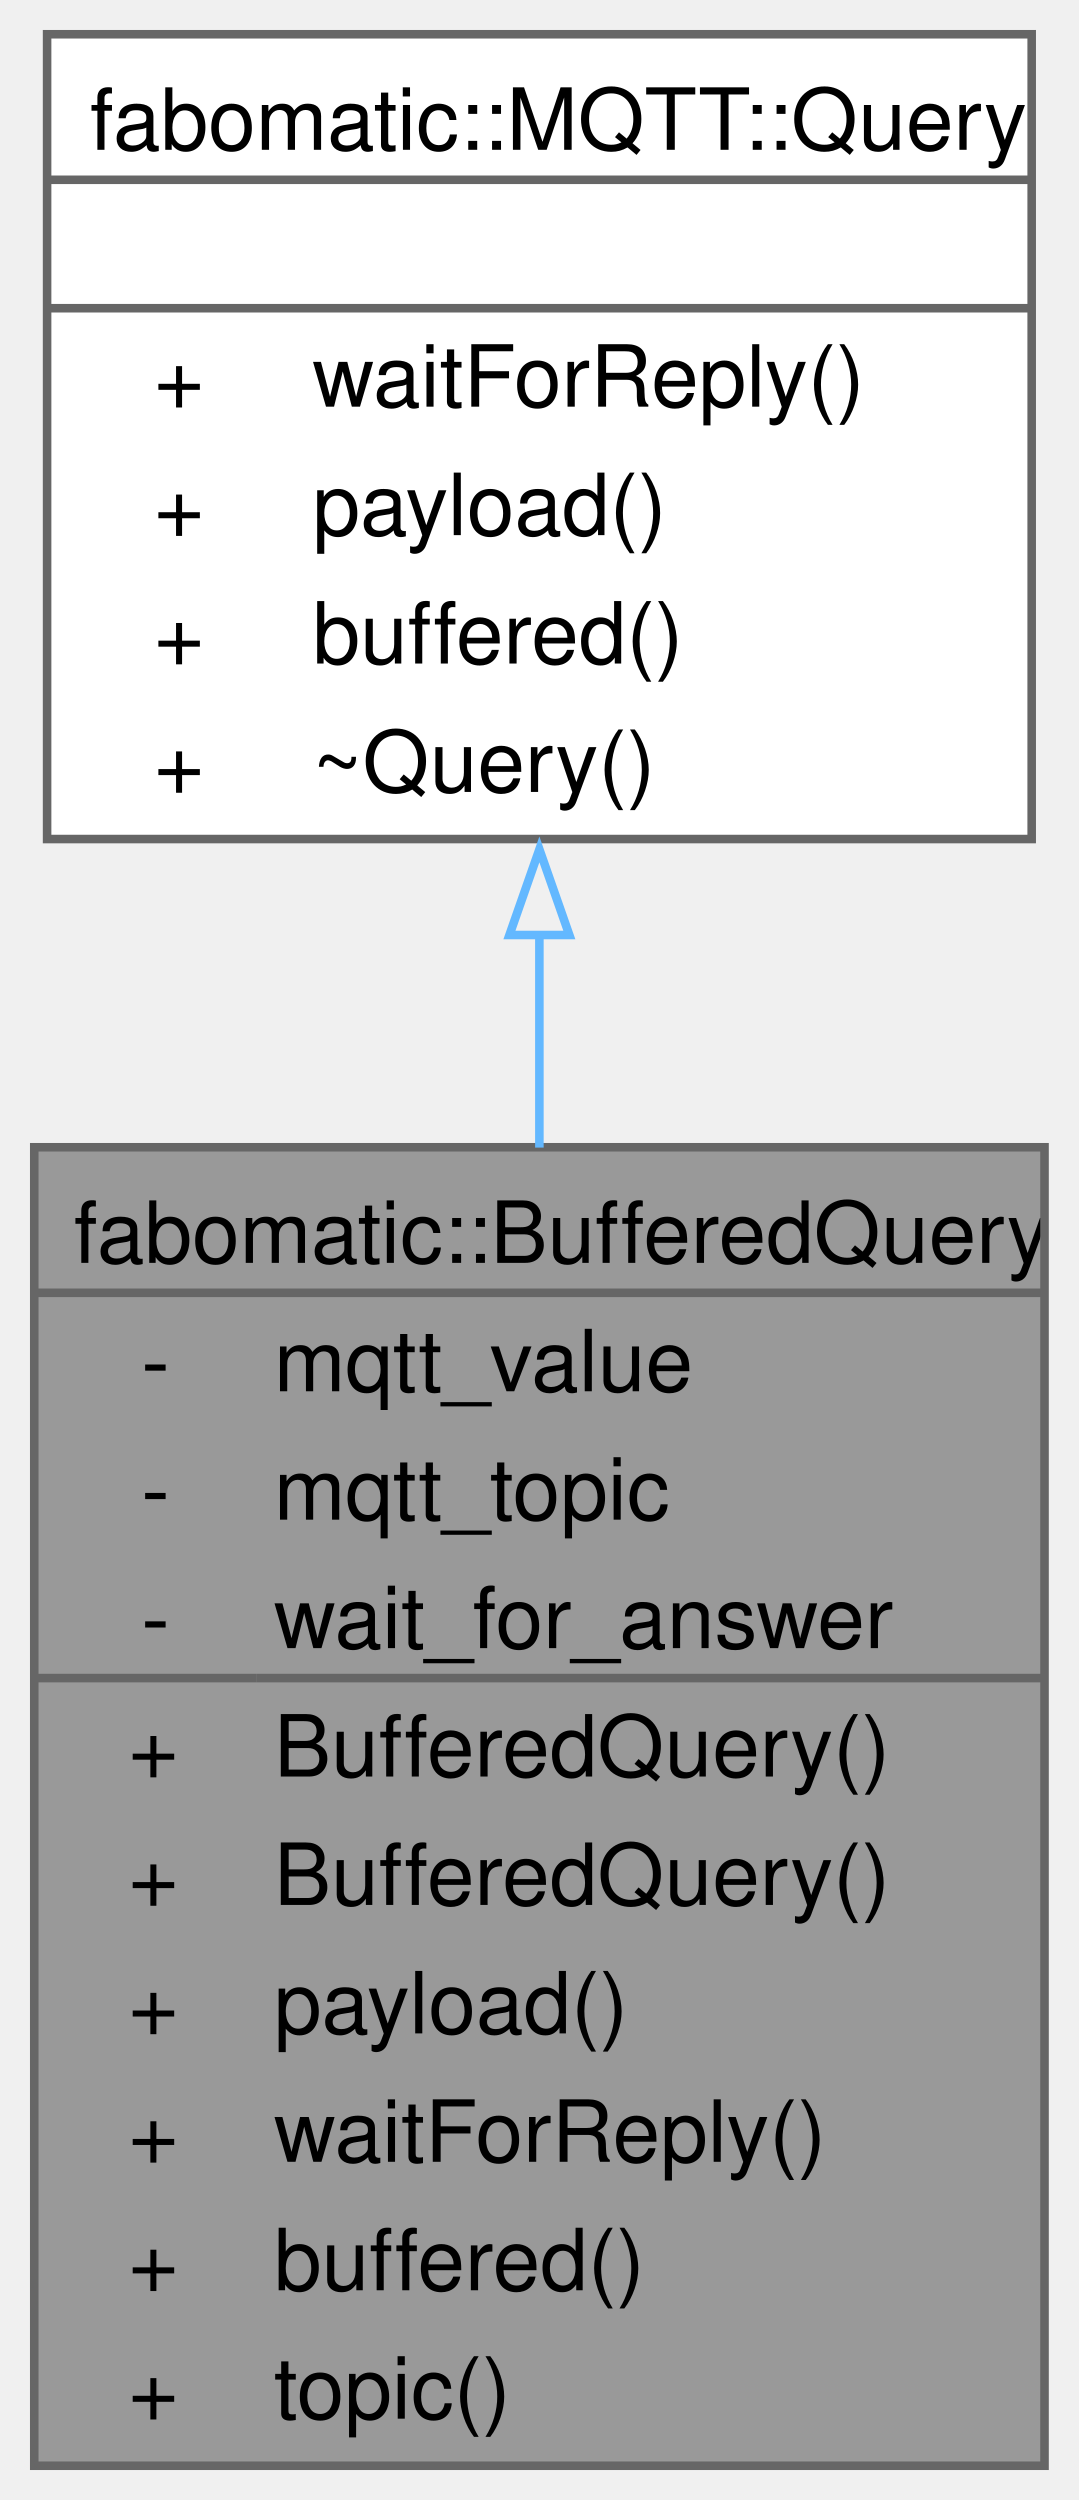
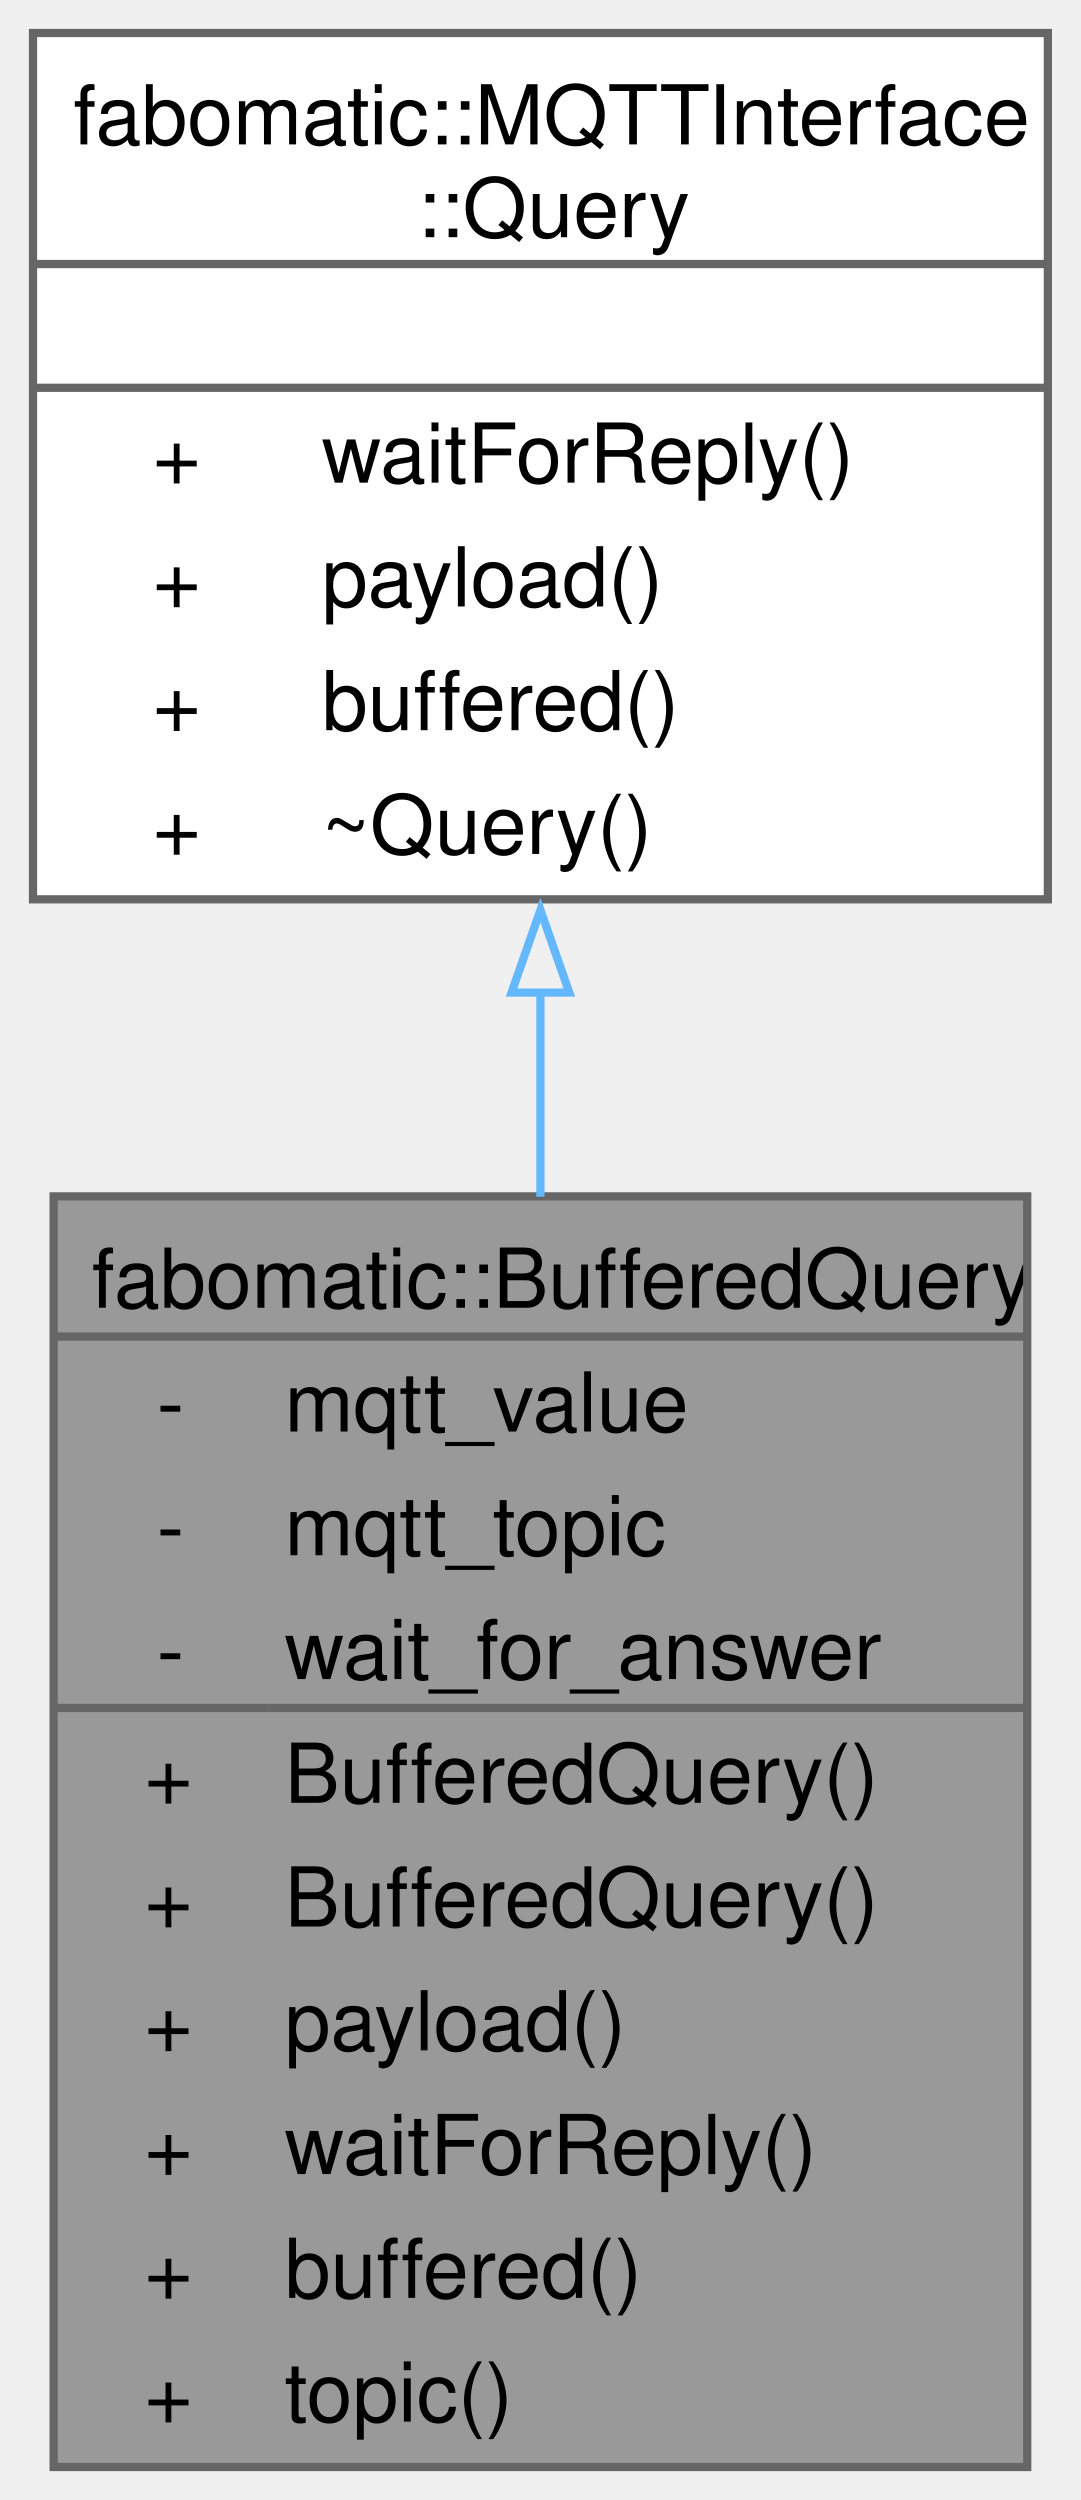
- <svg xmlns="http://www.w3.org/2000/svg" xmlns:xlink="http://www.w3.org/1999/xlink" width="126pt" height="292pt" viewBox="0.00 0.00 126.00 292.00">
-   <g id="graph0" class="graph" transform="scale(1 1) rotate(0) translate(4 288)">
+ <svg xmlns="http://www.w3.org/2000/svg" xmlns:xlink="http://www.w3.org/1999/xlink" width="131pt" height="303pt" viewBox="0.00 0.00 131.00 303.00">
+   <g id="graph0" class="graph" transform="scale(1 1) rotate(0) translate(4 299)">
    <g id="Node000001" class="node">
      <g id="a_Node000001">
        <a xlink:title="Query to be replayed.">
-           <polygon fill="#999999" stroke="none" points="118,-154 0,-154 0,0 118,0 118,-154" />
-           <text text-anchor="start" x="4.62" y="-140.5" font-family="Helvetica,sans-Serif" font-size="10.00">fabomatic::BufferedQuery</text>
-           <text text-anchor="start" x="12.5" y="-125.5" font-family="Helvetica,sans-Serif" font-size="10.00">-</text>
-           <text text-anchor="start" x="28" y="-125.5" font-family="Helvetica,sans-Serif" font-size="10.00">mqtt_value</text>
-           <text text-anchor="start" x="12.5" y="-110.5" font-family="Helvetica,sans-Serif" font-size="10.00">-</text>
-           <text text-anchor="start" x="28" y="-110.5" font-family="Helvetica,sans-Serif" font-size="10.00">mqtt_topic</text>
-           <text text-anchor="start" x="12.5" y="-95.5" font-family="Helvetica,sans-Serif" font-size="10.00">-</text>
-           <text text-anchor="start" x="28" y="-95.5" font-family="Helvetica,sans-Serif" font-size="10.00">wait_for_answer</text>
-           <text text-anchor="start" x="11" y="-80.5" font-family="Helvetica,sans-Serif" font-size="10.00">+</text>
-           <text text-anchor="start" x="28" y="-80.5" font-family="Helvetica,sans-Serif" font-size="10.00">BufferedQuery()</text>
-           <text text-anchor="start" x="11" y="-65.5" font-family="Helvetica,sans-Serif" font-size="10.00">+</text>
-           <text text-anchor="start" x="28" y="-65.5" font-family="Helvetica,sans-Serif" font-size="10.00">BufferedQuery()</text>
-           <text text-anchor="start" x="11" y="-50.5" font-family="Helvetica,sans-Serif" font-size="10.00">+</text>
-           <text text-anchor="start" x="28" y="-50.5" font-family="Helvetica,sans-Serif" font-size="10.00">payload()</text>
-           <text text-anchor="start" x="11" y="-35.5" font-family="Helvetica,sans-Serif" font-size="10.00">+</text>
-           <text text-anchor="start" x="28" y="-35.5" font-family="Helvetica,sans-Serif" font-size="10.00">waitForReply()</text>
-           <text text-anchor="start" x="11" y="-20.5" font-family="Helvetica,sans-Serif" font-size="10.00">+</text>
-           <text text-anchor="start" x="28" y="-20.5" font-family="Helvetica,sans-Serif" font-size="10.00">buffered()</text>
-           <text text-anchor="start" x="11" y="-5.5" font-family="Helvetica,sans-Serif" font-size="10.00">+</text>
-           <text text-anchor="start" x="28" y="-5.5" font-family="Helvetica,sans-Serif" font-size="10.00">topic()</text>
-           <polygon fill="#666666" stroke="#666666" points="0,-137 0,-137 118,-137 118,-137 0,-137" />
-           <polygon fill="#666666" stroke="#666666" points="0,-92 0,-92 26,-92 26,-92 0,-92" />
-           <polygon fill="#666666" stroke="#666666" points="26,-92 26,-92 118,-92 118,-92 26,-92" />
-           <polygon fill="none" stroke="#666666" points="0,0 0,-154 118,-154 118,0 0,0" />
+           <polygon fill="#999999" stroke="none" points="120.5,-154 2.5,-154 2.5,0 120.5,0 120.5,-154" />
+           <text text-anchor="start" x="7.12" y="-140.5" font-family="Helvetica,sans-Serif" font-size="10.00">fabomatic::BufferedQuery</text>
+           <text text-anchor="start" x="15" y="-125.5" font-family="Helvetica,sans-Serif" font-size="10.00">-</text>
+           <text text-anchor="start" x="30.5" y="-125.5" font-family="Helvetica,sans-Serif" font-size="10.00">mqtt_value</text>
+           <text text-anchor="start" x="15" y="-110.5" font-family="Helvetica,sans-Serif" font-size="10.00">-</text>
+           <text text-anchor="start" x="30.5" y="-110.5" font-family="Helvetica,sans-Serif" font-size="10.00">mqtt_topic</text>
+           <text text-anchor="start" x="15" y="-95.5" font-family="Helvetica,sans-Serif" font-size="10.00">-</text>
+           <text text-anchor="start" x="30.5" y="-95.5" font-family="Helvetica,sans-Serif" font-size="10.00">wait_for_answer</text>
+           <text text-anchor="start" x="13.5" y="-80.5" font-family="Helvetica,sans-Serif" font-size="10.00">+</text>
+           <text text-anchor="start" x="30.5" y="-80.5" font-family="Helvetica,sans-Serif" font-size="10.00">BufferedQuery()</text>
+           <text text-anchor="start" x="13.5" y="-65.5" font-family="Helvetica,sans-Serif" font-size="10.00">+</text>
+           <text text-anchor="start" x="30.5" y="-65.5" font-family="Helvetica,sans-Serif" font-size="10.00">BufferedQuery()</text>
+           <text text-anchor="start" x="13.5" y="-50.5" font-family="Helvetica,sans-Serif" font-size="10.00">+</text>
+           <text text-anchor="start" x="30.5" y="-50.5" font-family="Helvetica,sans-Serif" font-size="10.00">payload()</text>
+           <text text-anchor="start" x="13.5" y="-35.5" font-family="Helvetica,sans-Serif" font-size="10.00">+</text>
+           <text text-anchor="start" x="30.5" y="-35.5" font-family="Helvetica,sans-Serif" font-size="10.00">waitForReply()</text>
+           <text text-anchor="start" x="13.5" y="-20.5" font-family="Helvetica,sans-Serif" font-size="10.00">+</text>
+           <text text-anchor="start" x="30.5" y="-20.5" font-family="Helvetica,sans-Serif" font-size="10.00">buffered()</text>
+           <text text-anchor="start" x="13.5" y="-5.5" font-family="Helvetica,sans-Serif" font-size="10.00">+</text>
+           <text text-anchor="start" x="30.5" y="-5.5" font-family="Helvetica,sans-Serif" font-size="10.00">topic()</text>
+           <polygon fill="#666666" stroke="#666666" points="2.5,-137 2.5,-137 120.5,-137 120.5,-137 2.5,-137" />
+           <polygon fill="#666666" stroke="#666666" points="2.5,-92 2.5,-92 28.5,-92 28.5,-92 2.5,-92" />
+           <polygon fill="#666666" stroke="#666666" points="28.5,-92 28.5,-92 120.5,-92 120.5,-92 28.5,-92" />
+           <polygon fill="none" stroke="#666666" points="2.5,0 2.5,-154 120.5,-154 120.5,0 2.5,0" />
        </a>
      </g>
    </g>
    <g id="Node000002" class="node">
      <g id="a_Node000002">
-         <a xlink:href="classfabomatic_1_1_m_q_t_t_1_1_query.xhtml" target="_top" xlink:title="base class for all MQTT request to the backend">
-           <polygon fill="white" stroke="none" points="116.5,-284 1.5,-284 1.5,-190 116.5,-190 116.5,-284" />
-           <text text-anchor="start" x="6.5" y="-270.5" font-family="Helvetica,sans-Serif" font-size="10.00">fabomatic::MQTT::Query</text>
-           <text text-anchor="start" x="57.5" y="-255.5" font-family="Helvetica,sans-Serif" font-size="10.00"> </text>
-           <text text-anchor="start" x="14" y="-240.5" font-family="Helvetica,sans-Serif" font-size="10.00">+</text>
-           <text text-anchor="start" x="32.5" y="-240.5" font-family="Helvetica,sans-Serif" font-size="10.00">waitForReply()</text>
-           <text text-anchor="start" x="14" y="-225.5" font-family="Helvetica,sans-Serif" font-size="10.00">+</text>
-           <text text-anchor="start" x="32.5" y="-225.5" font-family="Helvetica,sans-Serif" font-size="10.00">payload()</text>
-           <text text-anchor="start" x="14" y="-210.5" font-family="Helvetica,sans-Serif" font-size="10.00">+</text>
-           <text text-anchor="start" x="32.5" y="-210.5" font-family="Helvetica,sans-Serif" font-size="10.00">buffered()</text>
-           <text text-anchor="start" x="14" y="-195.5" font-family="Helvetica,sans-Serif" font-size="10.00">+</text>
-           <text text-anchor="start" x="32.5" y="-195.5" font-family="Helvetica,sans-Serif" font-size="10.00">~Query()</text>
-           <polygon fill="#666666" stroke="#666666" points="1.5,-267 1.5,-267 116.5,-267 116.5,-267 1.5,-267" />
-           <polygon fill="#666666" stroke="#666666" points="1.5,-252 1.5,-252 116.5,-252 116.5,-252 1.5,-252" />
-           <polygon fill="none" stroke="#666666" points="1.5,-190 1.5,-284 116.5,-284 116.5,-190 1.5,-190" />
+         <a xlink:href="classfabomatic_1_1_m_q_t_t_interface_1_1_query.xhtml" target="_top" xlink:title="base class for all MQTT request to the backend">
+           <polygon fill="white" stroke="none" points="123,-295 0,-295 0,-190 123,-190 123,-295" />
+           <text text-anchor="start" x="4.88" y="-281.5" font-family="Helvetica,sans-Serif" font-size="10.00">fabomatic::MQTTInterface</text>
+           <text text-anchor="start" x="46.5" y="-270.25" font-family="Helvetica,sans-Serif" font-size="10.00">::Query</text>
+           <text text-anchor="start" x="60" y="-255.5" font-family="Helvetica,sans-Serif" font-size="10.00"> </text>
+           <text text-anchor="start" x="14.5" y="-240.5" font-family="Helvetica,sans-Serif" font-size="10.00">+</text>
+           <text text-anchor="start" x="35" y="-240.5" font-family="Helvetica,sans-Serif" font-size="10.00">waitForReply()</text>
+           <text text-anchor="start" x="14.5" y="-225.5" font-family="Helvetica,sans-Serif" font-size="10.00">+</text>
+           <text text-anchor="start" x="35" y="-225.5" font-family="Helvetica,sans-Serif" font-size="10.00">payload()</text>
+           <text text-anchor="start" x="14.5" y="-210.5" font-family="Helvetica,sans-Serif" font-size="10.00">+</text>
+           <text text-anchor="start" x="35" y="-210.5" font-family="Helvetica,sans-Serif" font-size="10.00">buffered()</text>
+           <text text-anchor="start" x="14.5" y="-195.5" font-family="Helvetica,sans-Serif" font-size="10.00">+</text>
+           <text text-anchor="start" x="35" y="-195.5" font-family="Helvetica,sans-Serif" font-size="10.00">~Query()</text>
+           <polygon fill="#666666" stroke="#666666" points="0,-267 0,-267 123,-267 123,-267 0,-267" />
+           <polygon fill="#666666" stroke="#666666" points="0,-252 0,-252 123,-252 123,-252 0,-252" />
+           <polygon fill="none" stroke="#666666" points="0,-190 0,-295 123,-295 123,-190 0,-190" />
        </a>
      </g>
    </g>
    <g id="edge1_Node000001_Node000002" class="edge">
      <g id="a_edge1_Node000001_Node000002">
        <a xlink:title=" ">
-           <path fill="none" stroke="#63b8ff" d="M59,-179.04C59,-170.89 59,-162.4 59,-153.96" />
-           <polygon fill="none" stroke="#63b8ff" points="55.5,-178.79 59,-188.79 62.5,-178.79 55.5,-178.79" />
+           <path fill="none" stroke="#63b8ff" d="M61.5,-178.89C61.5,-170.73 61.5,-162.3 61.5,-153.95" />
+           <polygon fill="none" stroke="#63b8ff" points="58,-178.7 61.5,-188.7 65,-178.7 58,-178.7" />
        </a>
      </g>
    </g>
  </g>
</svg>
